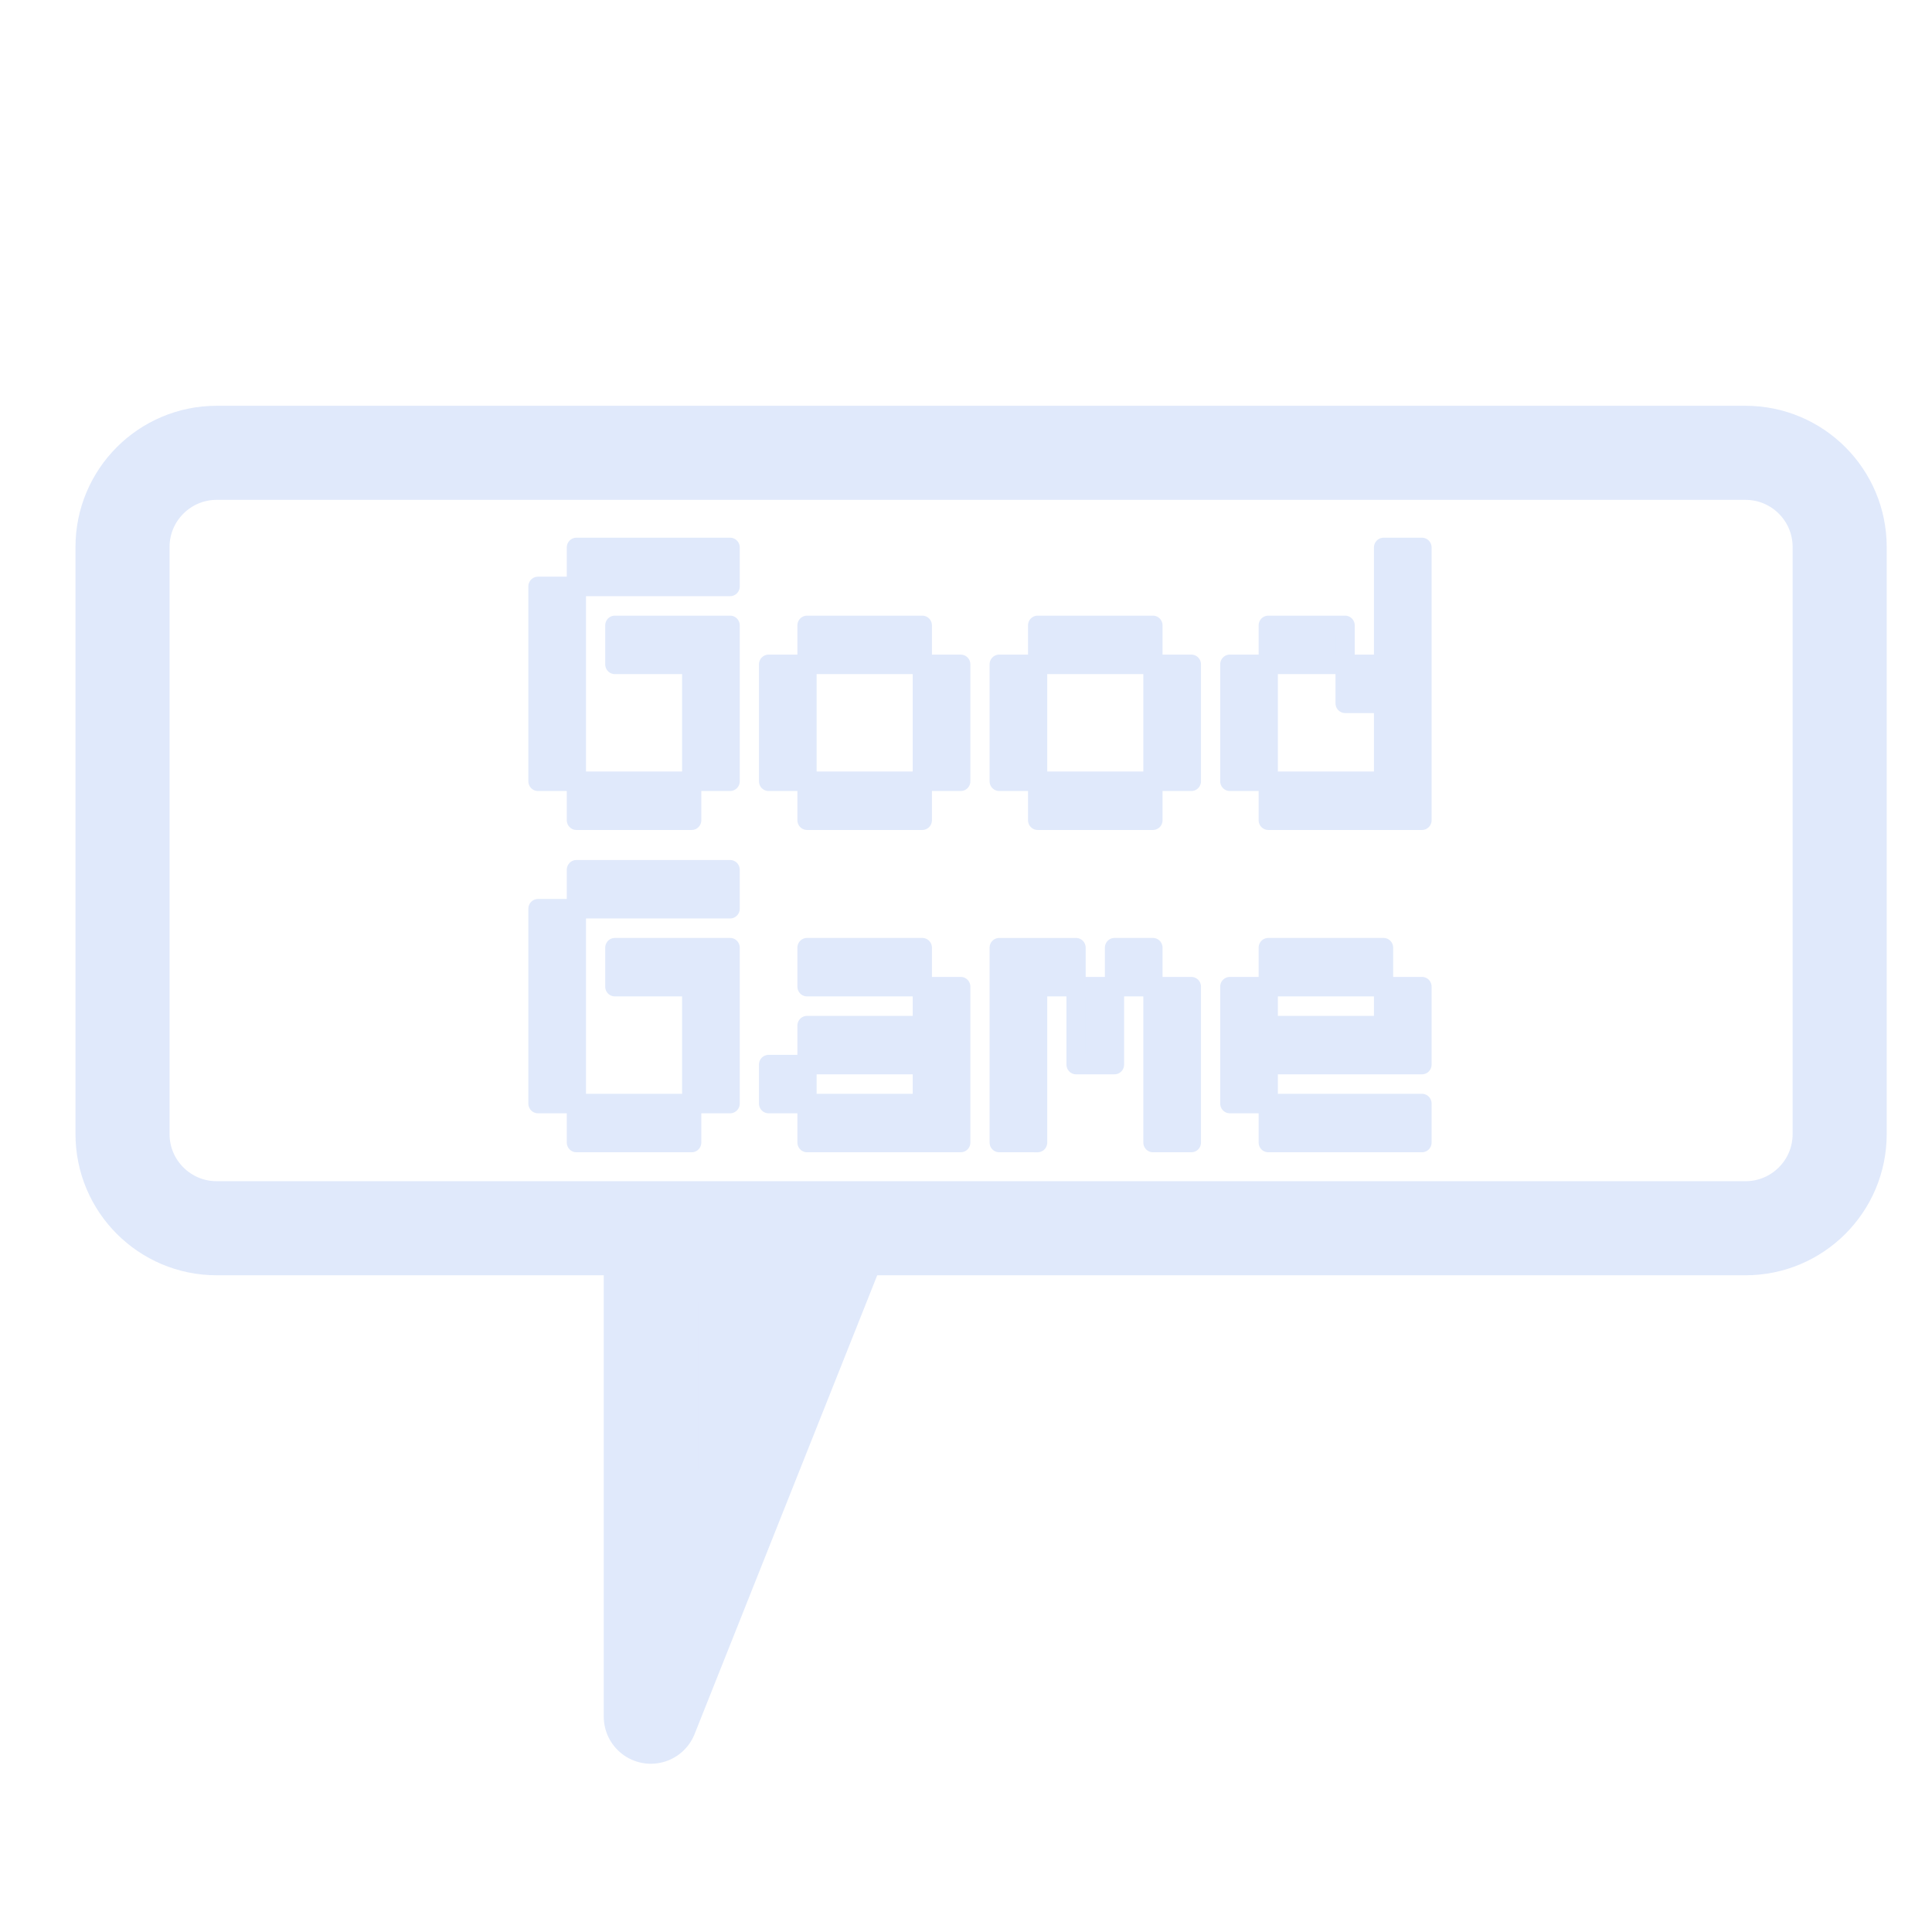
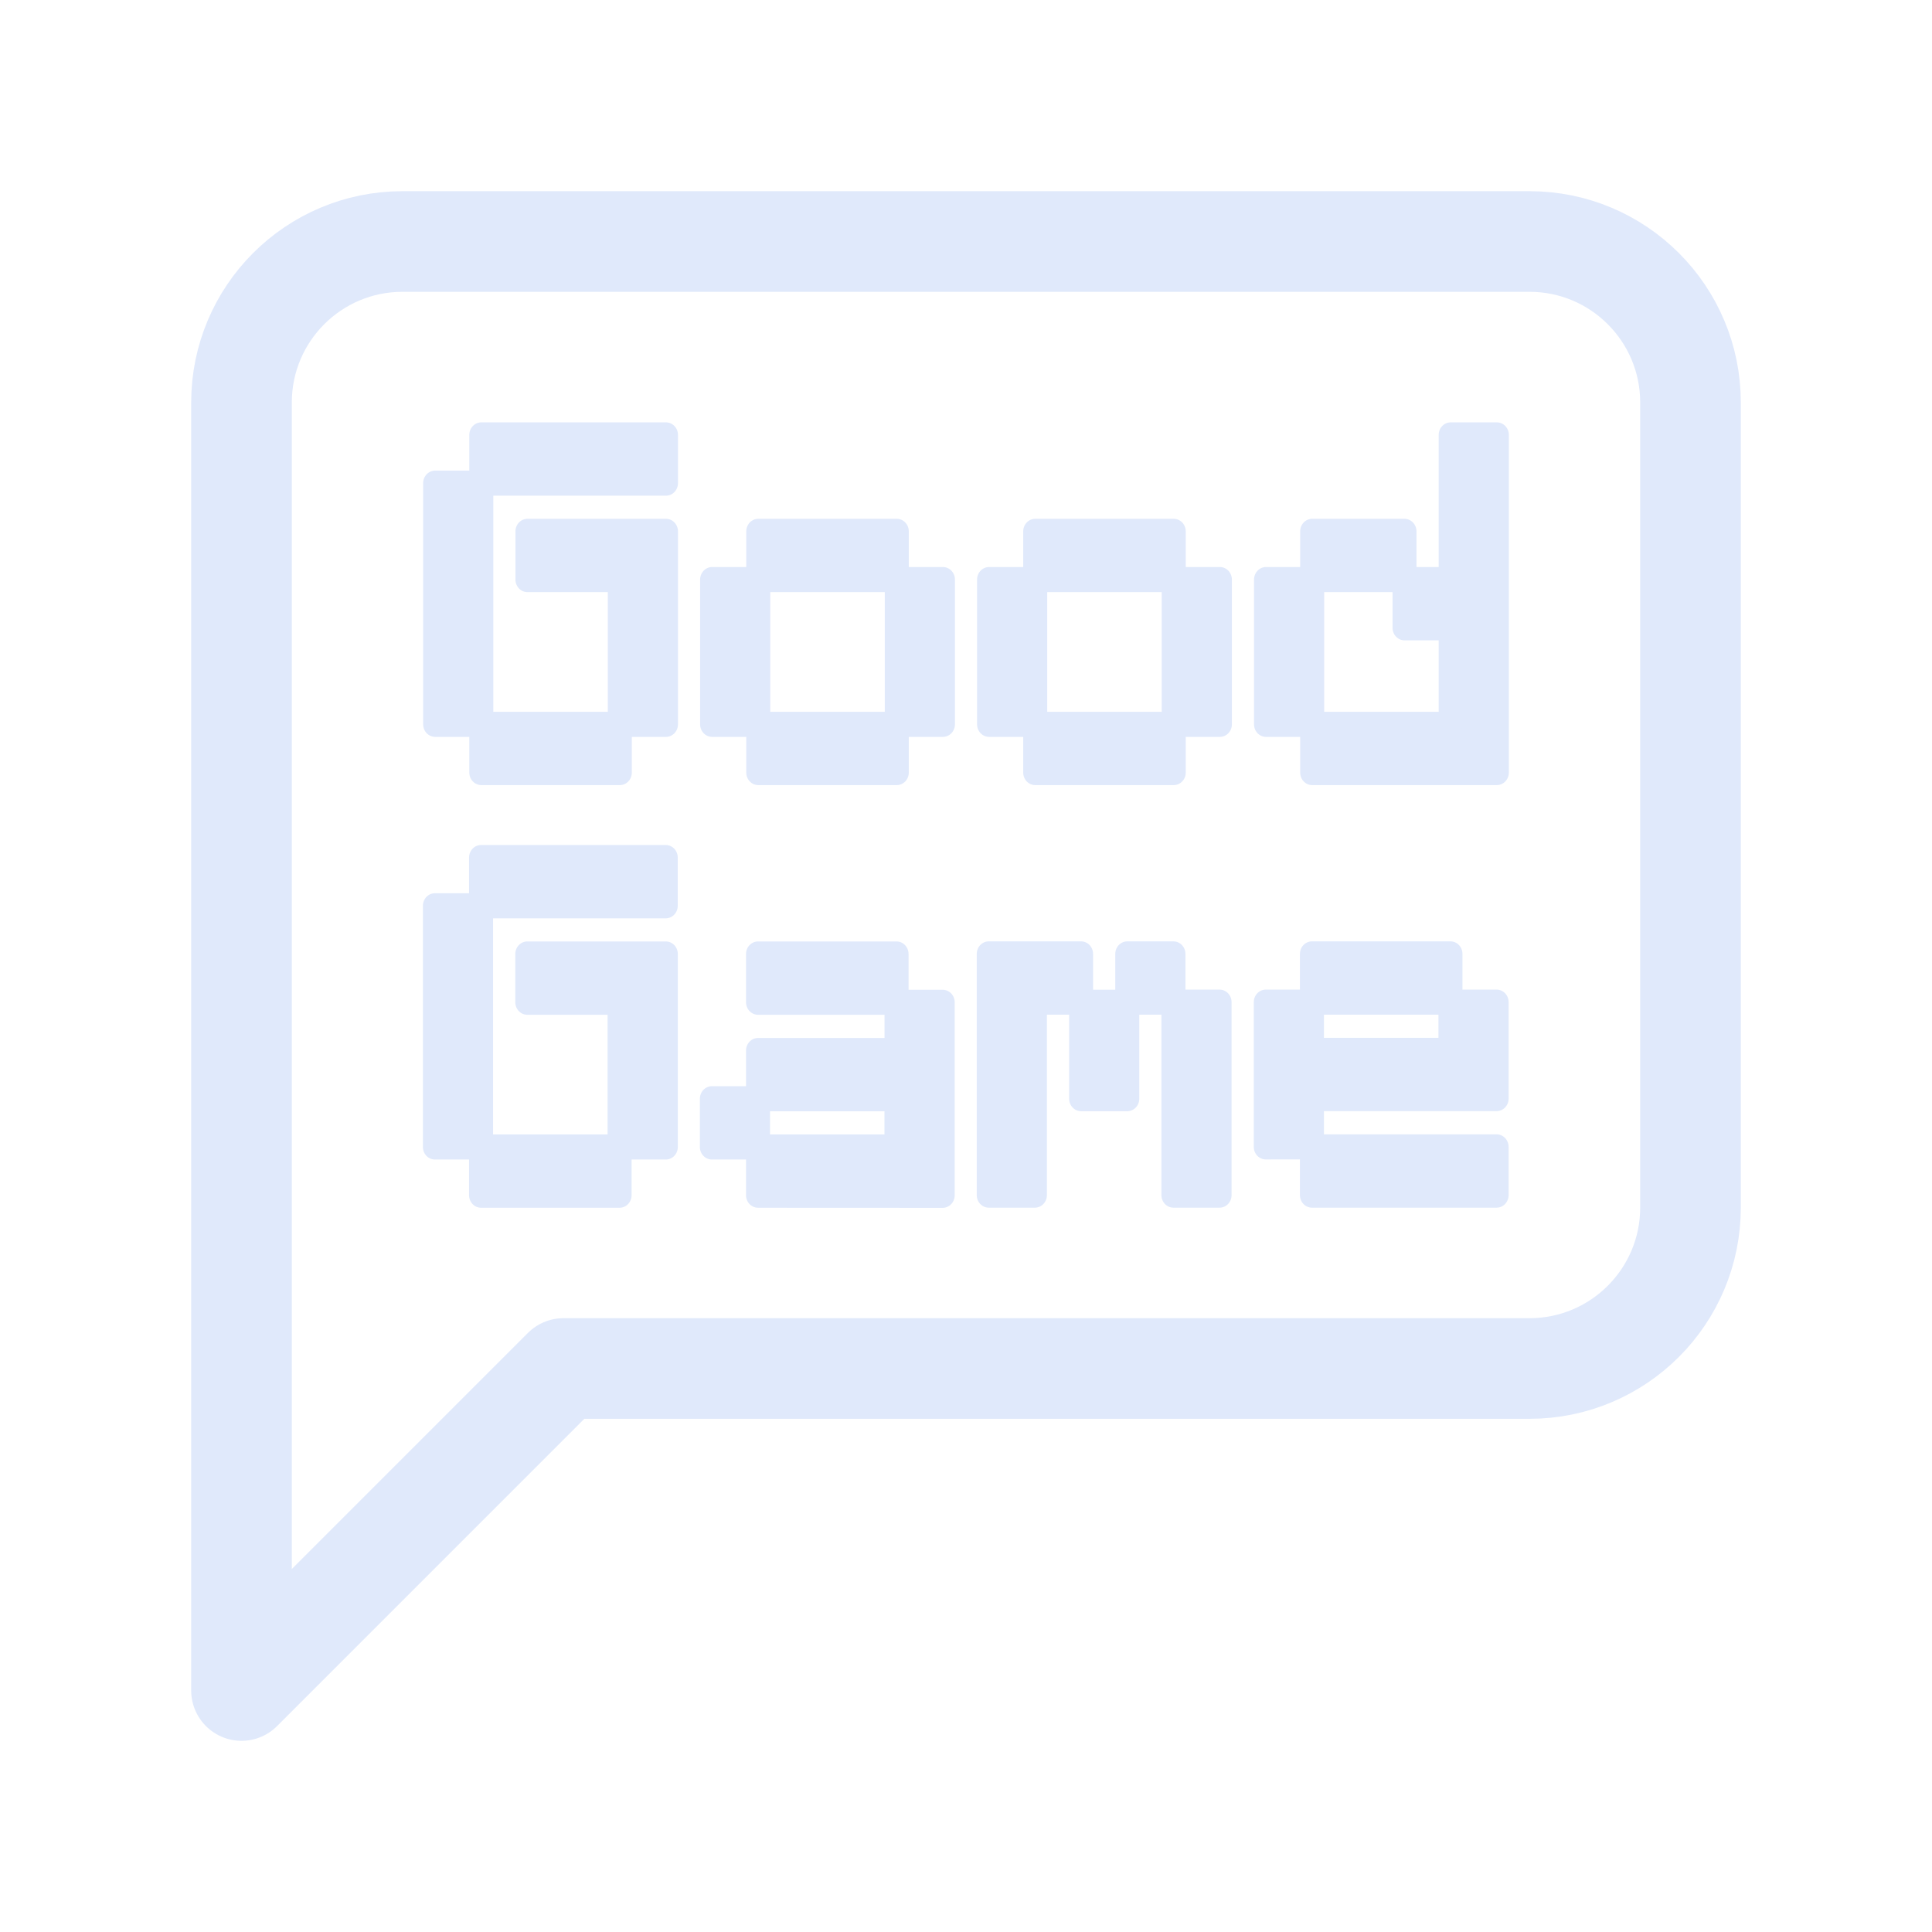
- <svg xmlns="http://www.w3.org/2000/svg" width="128" height="128" viewBox="0 0 128 128" version="1.1" id="svg1">
+ <svg xmlns="http://www.w3.org/2000/svg" width="32" height="32" viewBox="0 0 24 24" fill="none" stroke="currentColor" stroke-width="1" stroke-linecap="round" stroke-linejoin="round" version="1.1" id="svg1">
  <defs id="defs1" />
-   <g id="layer1">
-     <path style="fill:#1a2229;fill-opacity:0;stroke:#e0e9fb;stroke-width:0.999;stroke-linecap:butt;stroke-linejoin:round;stroke-dasharray:none;stroke-opacity:1;paint-order:normal" id="rect6" width="18.234" height="8.234" x="12.383" y="4.383" d="m 13.383,4.383 h 16.234 a 1,1 45 0 1 1,1 l 0,6.234 a 1,1 135 0 1 -1,1 H 13.383 a 1,1 45 0 1 -1,-1 l 0,-6.234 a 1,1 135 0 1 1,-1 z" transform="matrix(6.239192,0,0,6.239192,-69.14262,2.65415)" />
-     <path style="fill:#e0e9fb;stroke:#e0e9fb;stroke-width:6.239;stroke-linecap:round;stroke-linejoin:round" d="M 43.12,83.12 V 113.733 L 55.307,83.12 Z" id="path1" />
-     <path d="m 38.45,53.971 v -2.564 h 7.692 v 2.564 z m 7.692,-2.564 v -7.692 h -5.128 v -2.564 h 7.692 v 10.256 z m -10.256,0 V 38.587 h 2.564 v 12.82 z m 2.564,-12.82 v -2.564 h 10.256 v 2.564 z m 15.384,15.384 v -2.564 h 7.692 v 2.564 z m -2.564,-2.564 v -7.692 h 2.564 v 7.692 z m 10.256,0 v -7.692 h 2.564 v 7.692 z m -7.692,-7.692 v -2.564 h 7.692 v 2.564 z m 15.384,10.256 v -2.564 h 7.692 v 2.564 z m -2.564,-2.564 v -7.692 h 2.564 v 7.692 z m 10.256,0 v -7.692 h 2.564 v 7.692 z m -7.692,-7.692 v -2.564 h 7.692 v 2.564 z m 12.82,7.692 v -7.692 h 2.564 v 7.692 z m 2.564,-7.692 v -2.564 h 5.128 v 2.564 z m 0,10.256 v -2.564 h 7.692 v -5.128 h -2.564 v -2.564 h 2.564 v -7.692 h 2.564 v 17.948 z" id="text2" style="font-size:20.512px;line-height:0;font-family:Minecraftia;-inkscape-font-specification:'Minecraftia, Normal';fill:#e0e9fb;stroke:#e0e9fb;stroke-width:1.282;stroke-linecap:round;stroke-linejoin:round" transform="scale(0.9931746,1.006872)" aria-label="Good" />
-     <path d="m 38.45,75.178 v -2.564 h 7.692 v 2.564 z m 7.692,-2.564 v -7.692 h -5.128 v -2.564 h 7.692 v 10.256 z m -10.256,0 V 59.795 h 2.564 v 12.82 z m 2.564,-12.82 v -2.564 h 10.256 v 2.564 z m 12.82,12.82 v -2.564 h 2.564 v 2.564 z m 2.564,2.564 v -2.564 h 7.692 v -2.564 h -7.692 v -2.564 h 7.692 v -2.564 h 2.564 v 10.256 z m 0,-10.256 v -2.564 h 7.692 v 2.564 z m 17.948,5.128 v -5.128 h 2.564 v 5.128 z m 5.128,5.128 v -10.256 h 2.564 v 10.256 z m -10.256,0 V 62.359 h 5.128 v 2.564 h -2.564 v 10.256 z m 7.692,-10.256 v -2.564 h 2.564 v 2.564 z m 10.256,10.256 v -2.564 h 10.256 v 2.564 z m -2.564,-2.564 v -7.692 h 2.564 v 2.564 h 7.692 v -2.564 h 2.564 v 5.128 h -10.256 v 2.564 z m 2.564,-7.692 v -2.564 h 7.692 v 2.564 z" id="text2-6" style="font-size:20.512px;line-height:0;font-family:Minecraftia;-inkscape-font-specification:'Minecraftia, Normal';fill:#e0e9fb;stroke:#e0e9fb;stroke-width:1.282;stroke-linecap:round;stroke-linejoin:round" transform="scale(0.9931746,1.006872)" aria-label="Game" />
+   <g id="layer3">
+     <path d="m 21,15 a 2,2 0 0 1 -2,2 H 7 L 3,21 V 5 A 2,2 0 0 1 5,3 h 14 a 2,2 0 0 1 2,2 z" id="path1" style="fill:none;fill-opacity:0.15;stroke:#e0e9fb;stroke-width:1.25;stroke-linejoin:round;stroke-dasharray:none;stroke-opacity:1" />
+     <path d="M 6.112,9.388 V 8.802 H 7.871 V 9.388 Z M 7.871,8.802 V 7.043 H 6.698 V 6.457 h 1.759 v 2.345 z m -2.345,0 V 5.871 H 6.112 V 8.802 Z M 6.112,5.871 V 5.285 h 2.345 V 5.871 Z M 9.629,9.388 V 8.802 h 1.759 V 9.388 Z M 9.043,8.802 V 7.043 H 9.629 v 1.759 z m 2.345,0 V 7.043 h 0.586 V 8.802 Z M 9.629,7.043 V 6.457 h 1.759 v 0.586 z m 3.517,2.345 V 8.802 h 1.759 V 9.388 Z M 12.56,8.802 V 7.043 h 0.586 v 1.759 z m 2.345,0 V 7.043 h 0.586 V 8.802 Z M 13.146,7.043 V 6.457 h 1.759 v 0.586 z m 2.931,1.759 V 7.043 h 0.586 V 8.802 Z M 16.663,7.043 V 6.457 h 1.172 v 0.586 z m 0,2.345 V 8.802 h 1.759 V 7.629 H 17.836 V 7.043 h 0.586 V 5.285 h 0.586 v 4.103 z" id="text1" style="font-size:4.689px;line-height:0;font-family:Minecraftia;-inkscape-font-specification:'Minecraftia, Normal';fill:#e0e9fb;stroke:#e0e9fb;stroke-width:0.305" transform="scale(0.978234,1.02225)" aria-label="Good" />
+     <path d="m 6.109,14.524 v -0.586 h 1.759 v 0.586 z m 1.759,-0.586 v -1.759 h -1.172 v -0.586 h 1.759 v 2.345 z m -2.345,0 v -2.931 h 0.586 v 2.931 z m 0.586,-2.931 v -0.586 h 2.345 v 0.586 z m 2.931,2.931 v -0.586 h 0.586 v 0.586 z m 0.586,0.586 V 13.938 H 11.384 V 13.352 H 9.626 v -0.586 h 1.759 v -0.586 h 0.586 v 2.345 z m 0,-2.345 v -0.586 h 1.759 v 0.586 z m 4.103,1.172 v -1.172 h 0.586 v 1.172 z m 1.172,1.172 v -2.345 h 0.586 v 2.345 z m -2.345,0 v -2.931 h 1.172 v 0.586 h -0.586 v 2.345 z m 1.759,-2.345 v -0.586 h 0.586 v 0.586 z m 2.345,2.345 v -0.586 h 2.345 v 0.586 z m -0.586,-0.586 v -1.759 h 0.586 v 0.586 h 1.759 v -0.586 h 0.586 v 1.172 h -2.345 v 0.586 z m 0.586,-1.759 v -0.586 h 1.759 v 0.586 z" id="text1-0" style="font-size:4.689px;line-height:0;font-family:Minecraftia;-inkscape-font-specification:'Minecraftia, Normal';fill:#e0e9fb;stroke:#e0e9fb;stroke-width:0.305" transform="scale(0.978234,1.02225)" aria-label="Game&#10;" />
  </g>
</svg>
